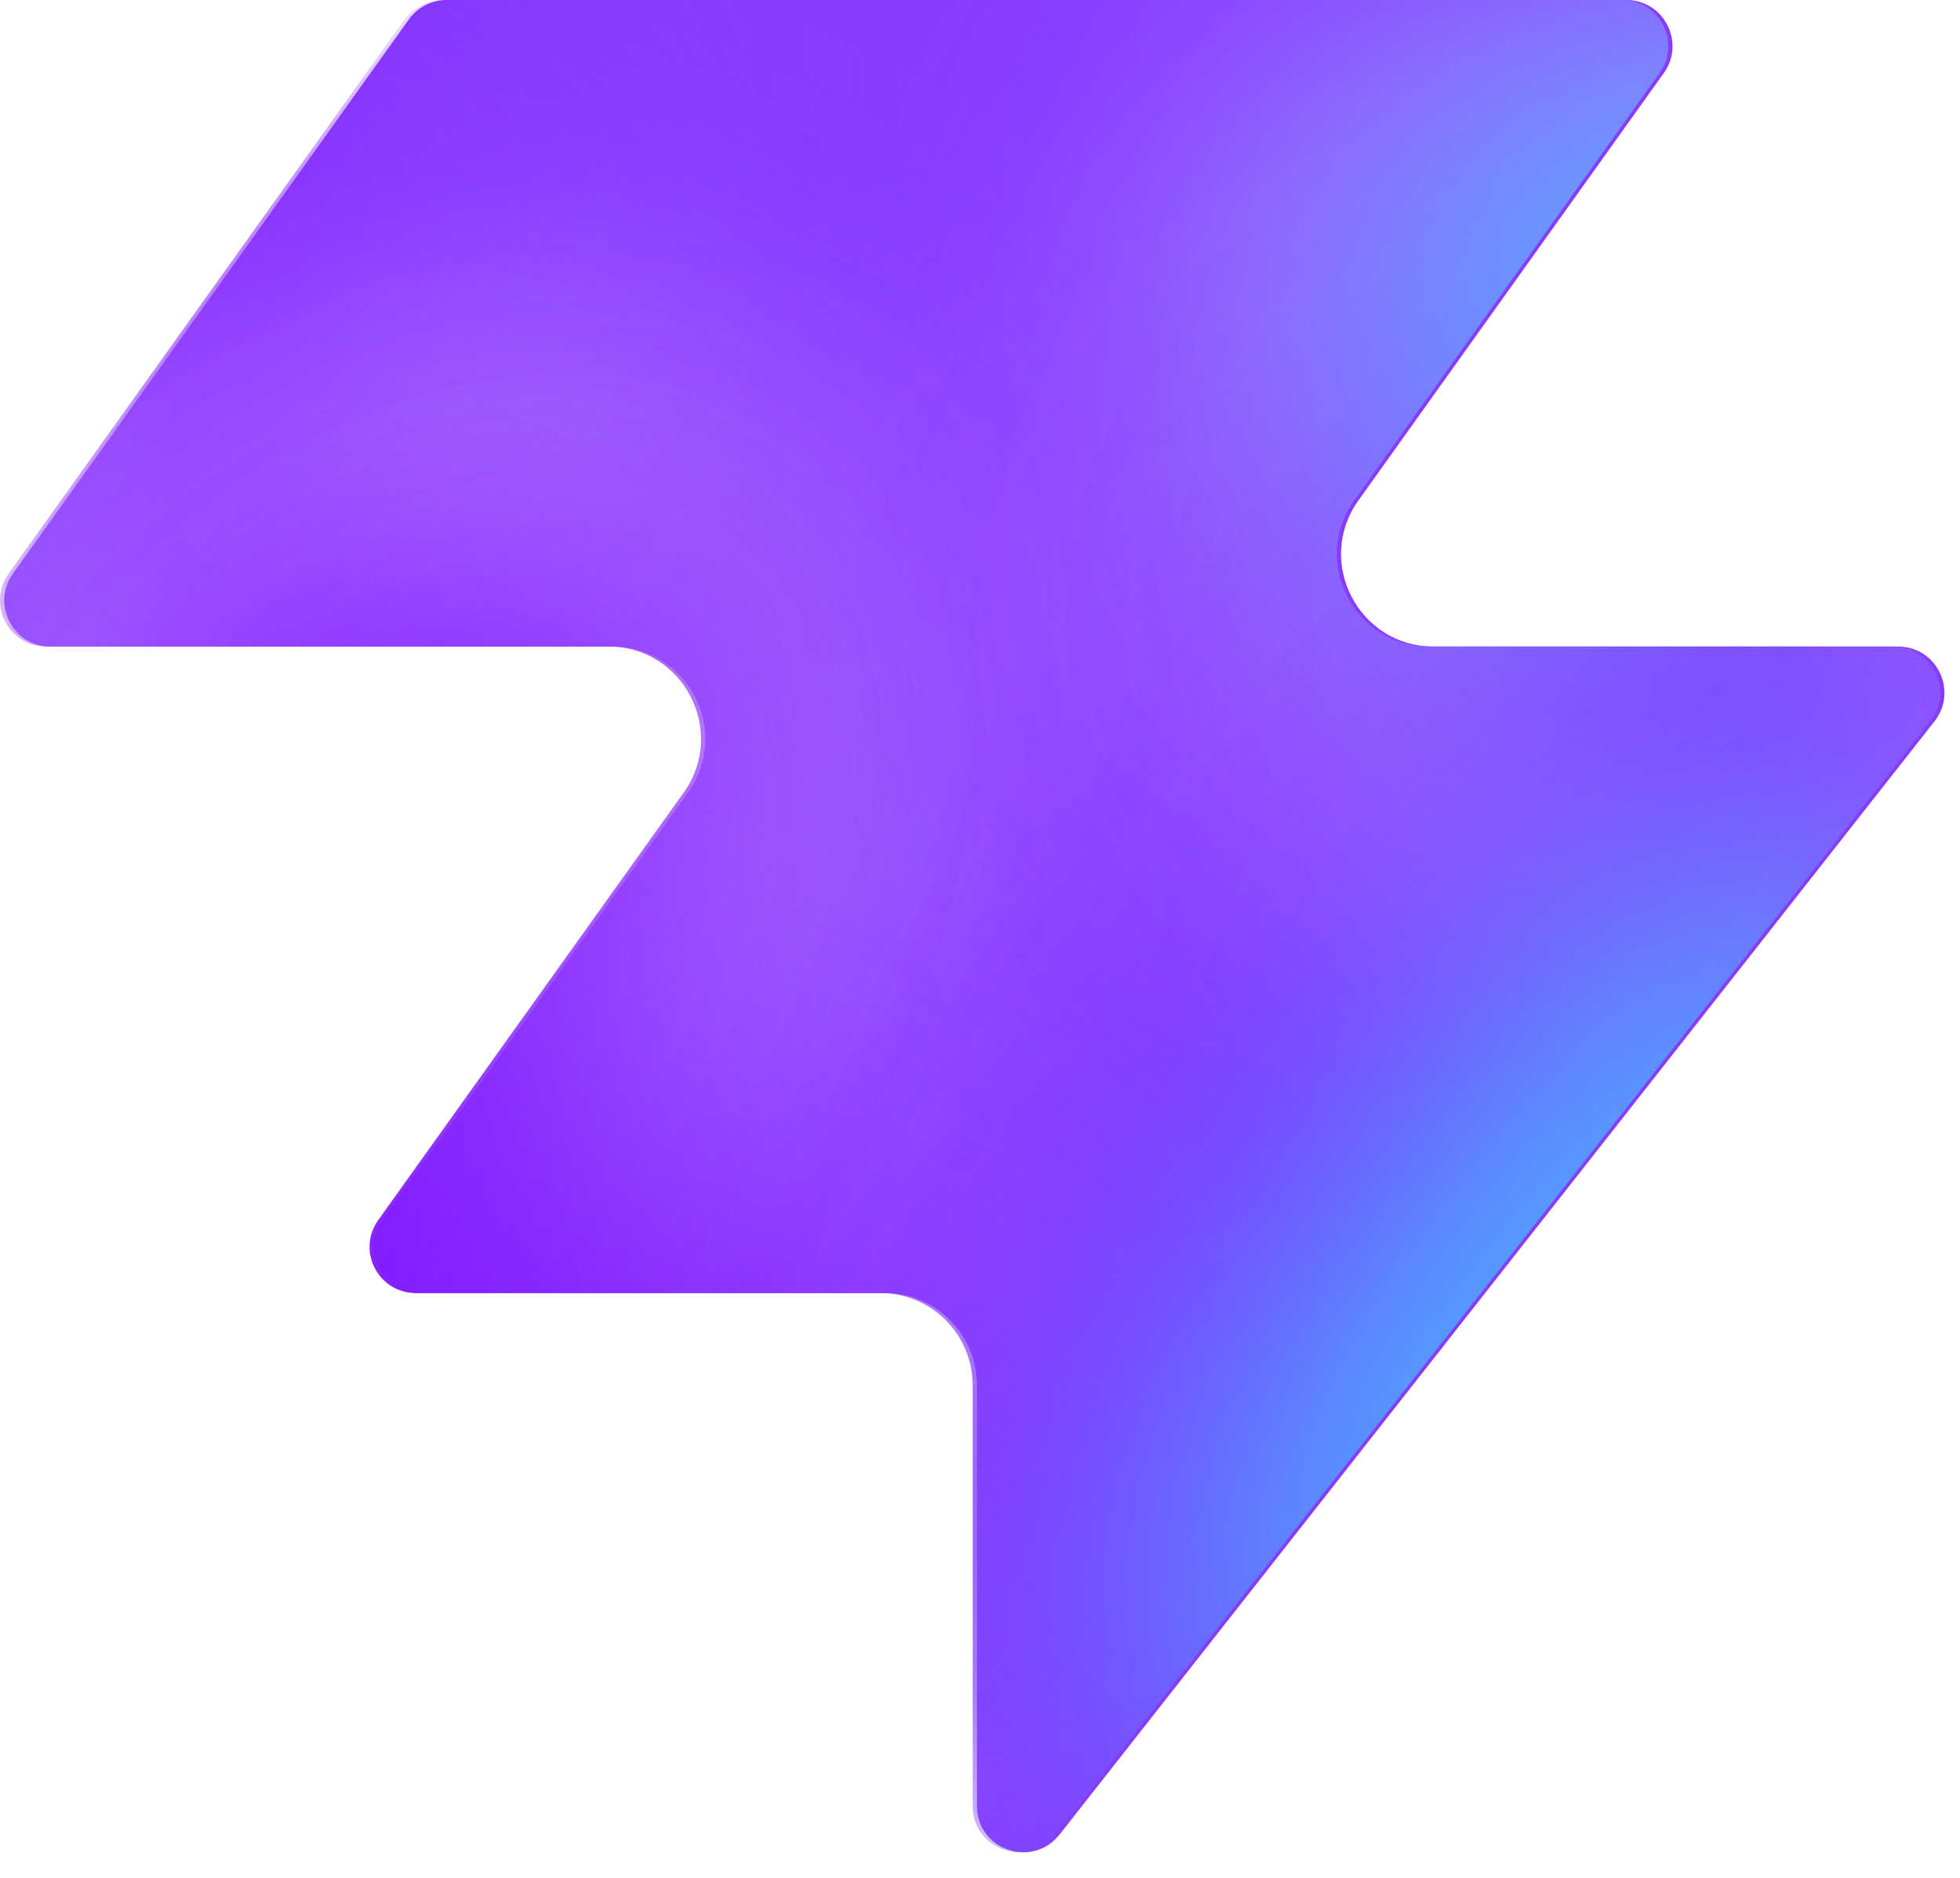
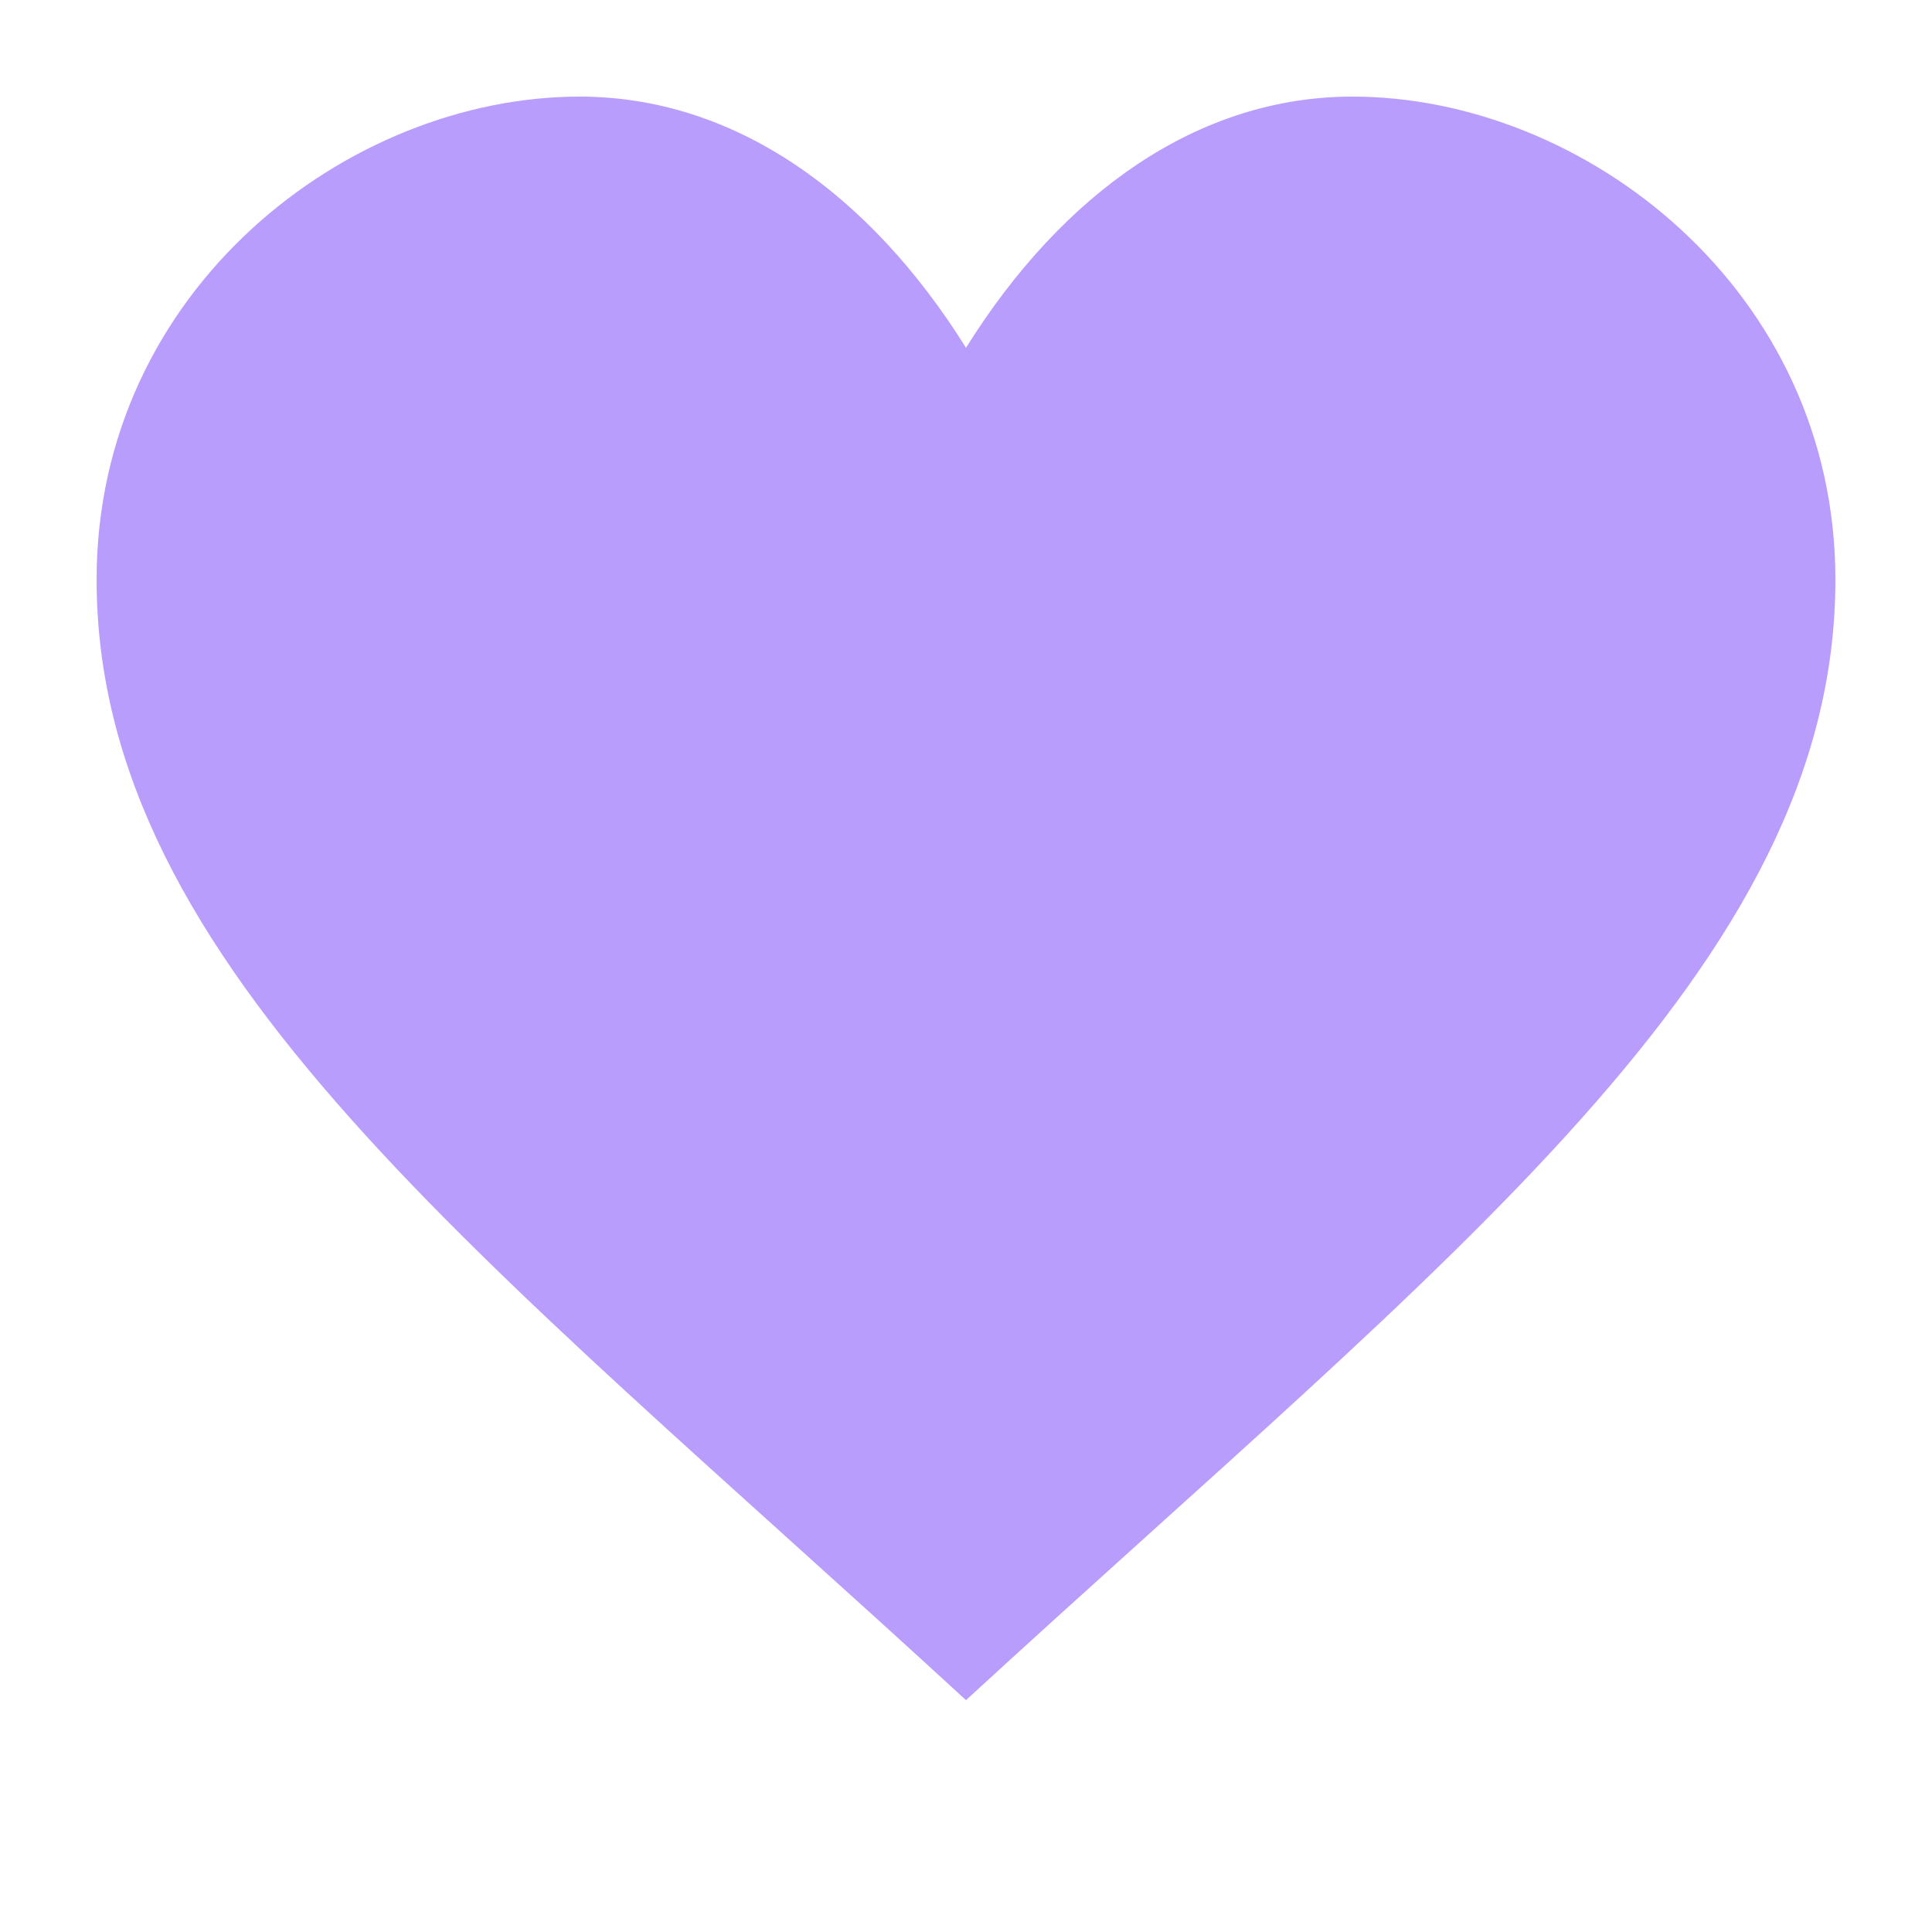
- <svg xmlns="http://www.w3.org/2000/svg" width="48" height="46" fill="none" viewBox="0 0 48 46">
-   <path fill="#863bff" d="M25.946 44.938c-.664.845-2.021.375-2.021-.698V33.937a2.26 2.26 0 0 0-2.262-2.262H10.287c-.92 0-1.456-1.04-.92-1.788l7.48-10.471c1.07-1.497 0-3.578-1.842-3.578H1.237c-.92 0-1.456-1.04-.92-1.788L10.013.474c.214-.297.556-.474.92-.474h28.894c.92 0 1.456 1.04.92 1.788l-7.48 10.471c-1.07 1.498 0 3.579 1.842 3.579h11.377c.943 0 1.473 1.088.89 1.83L25.947 44.94z" style="fill:#863bff;fill:color(display-p3 .525 .23 1);fill-opacity:1" />
-   <mask id="a" width="48" height="46" x="0" y="0" maskUnits="userSpaceOnUse" style="mask-type:alpha">
-     <path fill="#000" d="M25.842 44.938c-.664.844-2.021.375-2.021-.698V33.937a2.26 2.26 0 0 0-2.262-2.262H10.183c-.92 0-1.456-1.04-.92-1.788l7.48-10.471c1.07-1.498 0-3.579-1.842-3.579H1.133c-.92 0-1.456-1.04-.92-1.787L9.91.473c.214-.297.556-.474.92-.474h28.894c.92 0 1.456 1.04.92 1.788l-7.48 10.471c-1.07 1.498 0 3.578 1.842 3.578h11.377c.943 0 1.473 1.088.89 1.832L25.843 44.94z" style="fill:#000;fill-opacity:1" />
-   </mask>
-   <g mask="url(#a)">
-     <g filter="url(#b)">
-       <ellipse cx="5.508" cy="14.704" fill="#ede6ff" rx="5.508" ry="14.704" style="fill:#ede6ff;fill:color(display-p3 .927 .903 1);fill-opacity:1" transform="matrix(.00324 1 1 -.00324 -4.47 31.516)" />
-     </g>
-     <g filter="url(#c)">
-       <ellipse cx="10.399" cy="29.851" fill="#ede6ff" rx="10.399" ry="29.851" style="fill:#ede6ff;fill:color(display-p3 .927 .903 1);fill-opacity:1" transform="matrix(.00324 1 1 -.00324 -39.328 7.883)" />
-     </g>
-     <g filter="url(#d)">
-       <ellipse cx="5.508" cy="30.487" fill="#7e14ff" rx="5.508" ry="30.487" style="fill:#7e14ff;fill:color(display-p3 .492 .077 1);fill-opacity:1" transform="rotate(89.814 -25.913 -14.639)scale(1 -1)" />
-     </g>
-     <g filter="url(#e)">
-       <ellipse cx="5.508" cy="30.599" fill="#7e14ff" rx="5.508" ry="30.599" style="fill:#7e14ff;fill:color(display-p3 .492 .077 1);fill-opacity:1" transform="rotate(89.814 -32.644 -3.334)scale(1 -1)" />
-     </g>
-     <g filter="url(#f)">
-       <ellipse cx="5.508" cy="30.599" fill="#7e14ff" rx="5.508" ry="30.599" style="fill:#7e14ff;fill:color(display-p3 .492 .077 1);fill-opacity:1" transform="matrix(.00324 1 1 -.00324 -34.34 30.47)" />
-     </g>
-     <g filter="url(#g)">
-       <ellipse cx="14.072" cy="22.078" fill="#ede6ff" rx="14.072" ry="22.078" style="fill:#ede6ff;fill:color(display-p3 .927 .903 1);fill-opacity:1" transform="rotate(93.35 24.506 48.493)scale(-1 1)" />
-     </g>
-     <g filter="url(#h)">
-       <ellipse cx="3.47" cy="21.501" fill="#7e14ff" rx="3.47" ry="21.501" style="fill:#7e14ff;fill:color(display-p3 .492 .077 1);fill-opacity:1" transform="rotate(89.009 28.708 47.59)scale(-1 1)" />
-     </g>
-     <g filter="url(#i)">
-       <ellipse cx="3.47" cy="21.501" fill="#7e14ff" rx="3.47" ry="21.501" style="fill:#7e14ff;fill:color(display-p3 .492 .077 1);fill-opacity:1" transform="rotate(89.009 28.708 47.59)scale(-1 1)" />
-     </g>
-     <g filter="url(#j)">
-       <ellipse cx=".387" cy="8.972" fill="#7e14ff" rx="4.407" ry="29.108" style="fill:#7e14ff;fill:color(display-p3 .492 .077 1);fill-opacity:1" transform="rotate(39.51 .387 8.972)" />
-     </g>
-     <g filter="url(#k)">
-       <ellipse cx="47.523" cy="-6.092" fill="#7e14ff" rx="4.407" ry="29.108" style="fill:#7e14ff;fill:color(display-p3 .492 .077 1);fill-opacity:1" transform="rotate(37.892 47.523 -6.092)" />
-     </g>
-     <g filter="url(#l)">
-       <ellipse cx="41.412" cy="6.333" fill="#47bfff" rx="5.971" ry="9.665" style="fill:#47bfff;fill:color(display-p3 .28 .748 1);fill-opacity:1" transform="rotate(37.892 41.412 6.333)" />
-     </g>
-     <g filter="url(#m)">
-       <ellipse cx="-1.879" cy="38.332" fill="#7e14ff" rx="4.407" ry="29.108" style="fill:#7e14ff;fill:color(display-p3 .492 .077 1);fill-opacity:1" transform="rotate(37.892 -1.88 38.332)" />
-     </g>
-     <g filter="url(#n)">
-       <ellipse cx="-1.879" cy="38.332" fill="#7e14ff" rx="4.407" ry="29.108" style="fill:#7e14ff;fill:color(display-p3 .492 .077 1);fill-opacity:1" transform="rotate(37.892 -1.88 38.332)" />
-     </g>
-     <g filter="url(#o)">
-       <ellipse cx="35.651" cy="29.907" fill="#7e14ff" rx="4.407" ry="29.108" style="fill:#7e14ff;fill:color(display-p3 .492 .077 1);fill-opacity:1" transform="rotate(37.892 35.651 29.907)" />
-     </g>
-     <g filter="url(#p)">
-       <ellipse cx="38.418" cy="32.4" fill="#47bfff" rx="5.971" ry="15.297" style="fill:#47bfff;fill:color(display-p3 .28 .748 1);fill-opacity:1" transform="rotate(37.892 38.418 32.4)" />
-     </g>
-   </g>
-   <defs>
-     <filter id="b" width="60.045" height="41.654" x="-19.77" y="16.149" color-interpolation-filters="sRGB" filterUnits="userSpaceOnUse">
-       <feFlood flood-opacity="0" result="BackgroundImageFix" />
-       <feBlend in="SourceGraphic" in2="BackgroundImageFix" result="shape" />
-       <feGaussianBlur result="effect1_foregroundBlur_2002_17158" stdDeviation="7.659" />
-     </filter>
-     <filter id="c" width="90.34" height="51.437" x="-54.613" y="-7.533" color-interpolation-filters="sRGB" filterUnits="userSpaceOnUse">
-       <feFlood flood-opacity="0" result="BackgroundImageFix" />
-       <feBlend in="SourceGraphic" in2="BackgroundImageFix" result="shape" />
-       <feGaussianBlur result="effect1_foregroundBlur_2002_17158" stdDeviation="7.659" />
-     </filter>
-     <filter id="d" width="79.355" height="29.4" x="-49.64" y="2.03" color-interpolation-filters="sRGB" filterUnits="userSpaceOnUse">
-       <feFlood flood-opacity="0" result="BackgroundImageFix" />
-       <feBlend in="SourceGraphic" in2="BackgroundImageFix" result="shape" />
-       <feGaussianBlur result="effect1_foregroundBlur_2002_17158" stdDeviation="4.596" />
-     </filter>
-     <filter id="e" width="79.579" height="29.4" x="-45.045" y="20.029" color-interpolation-filters="sRGB" filterUnits="userSpaceOnUse">
-       <feFlood flood-opacity="0" result="BackgroundImageFix" />
-       <feBlend in="SourceGraphic" in2="BackgroundImageFix" result="shape" />
-       <feGaussianBlur result="effect1_foregroundBlur_2002_17158" stdDeviation="4.596" />
-     </filter>
-     <filter id="f" width="79.579" height="29.4" x="-43.513" y="21.178" color-interpolation-filters="sRGB" filterUnits="userSpaceOnUse">
-       <feFlood flood-opacity="0" result="BackgroundImageFix" />
-       <feBlend in="SourceGraphic" in2="BackgroundImageFix" result="shape" />
-       <feGaussianBlur result="effect1_foregroundBlur_2002_17158" stdDeviation="4.596" />
-     </filter>
-     <filter id="g" width="74.749" height="58.852" x="15.756" y="-17.901" color-interpolation-filters="sRGB" filterUnits="userSpaceOnUse">
-       <feFlood flood-opacity="0" result="BackgroundImageFix" />
-       <feBlend in="SourceGraphic" in2="BackgroundImageFix" result="shape" />
-       <feGaussianBlur result="effect1_foregroundBlur_2002_17158" stdDeviation="7.659" />
-     </filter>
-     <filter id="h" width="61.377" height="25.362" x="23.548" y="2.284" color-interpolation-filters="sRGB" filterUnits="userSpaceOnUse">
-       <feFlood flood-opacity="0" result="BackgroundImageFix" />
-       <feBlend in="SourceGraphic" in2="BackgroundImageFix" result="shape" />
-       <feGaussianBlur result="effect1_foregroundBlur_2002_17158" stdDeviation="4.596" />
-     </filter>
-     <filter id="i" width="61.377" height="25.362" x="23.548" y="2.284" color-interpolation-filters="sRGB" filterUnits="userSpaceOnUse">
-       <feFlood flood-opacity="0" result="BackgroundImageFix" />
-       <feBlend in="SourceGraphic" in2="BackgroundImageFix" result="shape" />
-       <feGaussianBlur result="effect1_foregroundBlur_2002_17158" stdDeviation="4.596" />
-     </filter>
-     <filter id="j" width="56.045" height="63.649" x="-27.636" y="-22.853" color-interpolation-filters="sRGB" filterUnits="userSpaceOnUse">
-       <feFlood flood-opacity="0" result="BackgroundImageFix" />
-       <feBlend in="SourceGraphic" in2="BackgroundImageFix" result="shape" />
-       <feGaussianBlur result="effect1_foregroundBlur_2002_17158" stdDeviation="4.596" />
-     </filter>
-     <filter id="k" width="54.814" height="64.646" x="20.116" y="-38.415" color-interpolation-filters="sRGB" filterUnits="userSpaceOnUse">
-       <feFlood flood-opacity="0" result="BackgroundImageFix" />
-       <feBlend in="SourceGraphic" in2="BackgroundImageFix" result="shape" />
-       <feGaussianBlur result="effect1_foregroundBlur_2002_17158" stdDeviation="4.596" />
-     </filter>
-     <filter id="l" width="33.541" height="35.313" x="24.641" y="-11.323" color-interpolation-filters="sRGB" filterUnits="userSpaceOnUse">
-       <feFlood flood-opacity="0" result="BackgroundImageFix" />
-       <feBlend in="SourceGraphic" in2="BackgroundImageFix" result="shape" />
-       <feGaussianBlur result="effect1_foregroundBlur_2002_17158" stdDeviation="4.596" />
-     </filter>
-     <filter id="m" width="54.814" height="64.646" x="-29.286" y="6.009" color-interpolation-filters="sRGB" filterUnits="userSpaceOnUse">
-       <feFlood flood-opacity="0" result="BackgroundImageFix" />
-       <feBlend in="SourceGraphic" in2="BackgroundImageFix" result="shape" />
-       <feGaussianBlur result="effect1_foregroundBlur_2002_17158" stdDeviation="4.596" />
-     </filter>
-     <filter id="n" width="54.814" height="64.646" x="-29.286" y="6.009" color-interpolation-filters="sRGB" filterUnits="userSpaceOnUse">
-       <feFlood flood-opacity="0" result="BackgroundImageFix" />
-       <feBlend in="SourceGraphic" in2="BackgroundImageFix" result="shape" />
-       <feGaussianBlur result="effect1_foregroundBlur_2002_17158" stdDeviation="4.596" />
-     </filter>
-     <filter id="o" width="54.814" height="64.646" x="8.244" y="-2.416" color-interpolation-filters="sRGB" filterUnits="userSpaceOnUse">
-       <feFlood flood-opacity="0" result="BackgroundImageFix" />
-       <feBlend in="SourceGraphic" in2="BackgroundImageFix" result="shape" />
-       <feGaussianBlur result="effect1_foregroundBlur_2002_17158" stdDeviation="4.596" />
-     </filter>
-     <filter id="p" width="39.409" height="43.623" x="18.713" y="10.588" color-interpolation-filters="sRGB" filterUnits="userSpaceOnUse">
-       <feFlood flood-opacity="0" result="BackgroundImageFix" />
-       <feBlend in="SourceGraphic" in2="BackgroundImageFix" result="shape" />
-       <feGaussianBlur result="effect1_foregroundBlur_2002_17158" stdDeviation="4.596" />
-     </filter>
-   </defs>
+ <svg xmlns="http://www.w3.org/2000/svg" viewBox="0 0 100 100">
+   <path d="M50 88 C25 65 5 50 5 30 C5 15 18 5 30 5 C38 5 45 10 50 18 C55 10 62 5 70 5 C82 5 95 15 95 30 C95 50 75 65 50 88Z" fill="#b89dfc" />
</svg>
